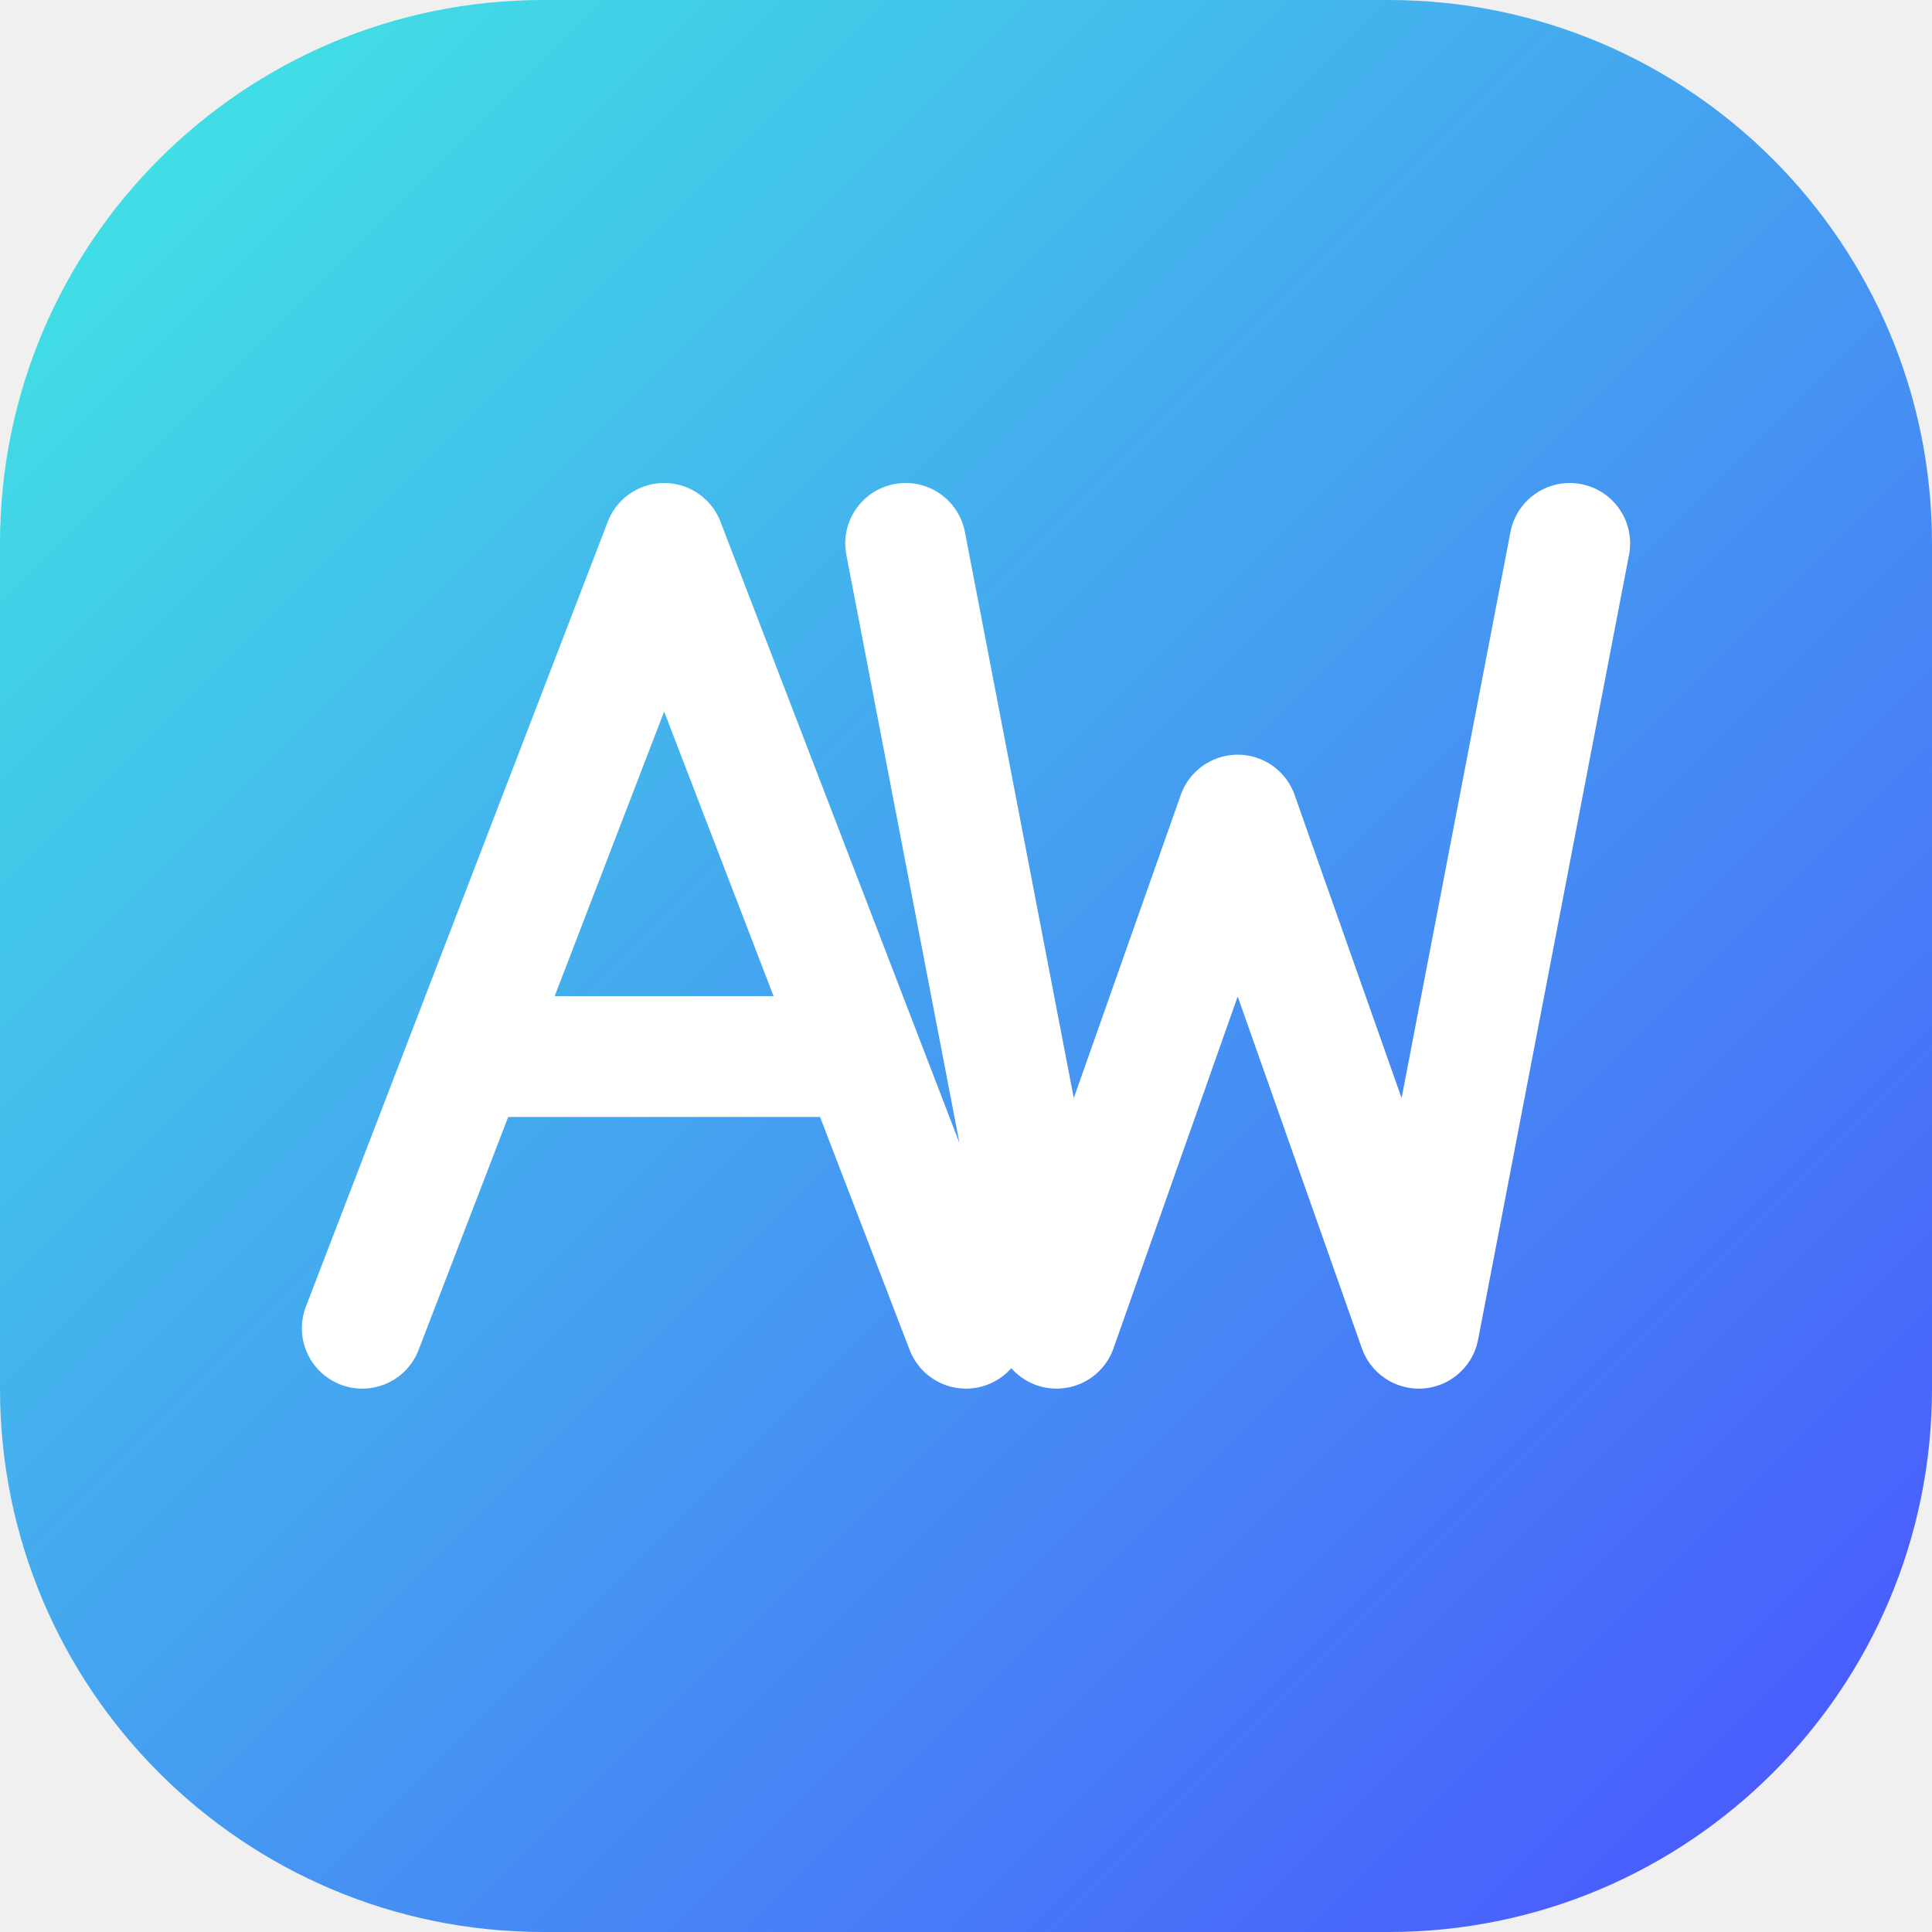
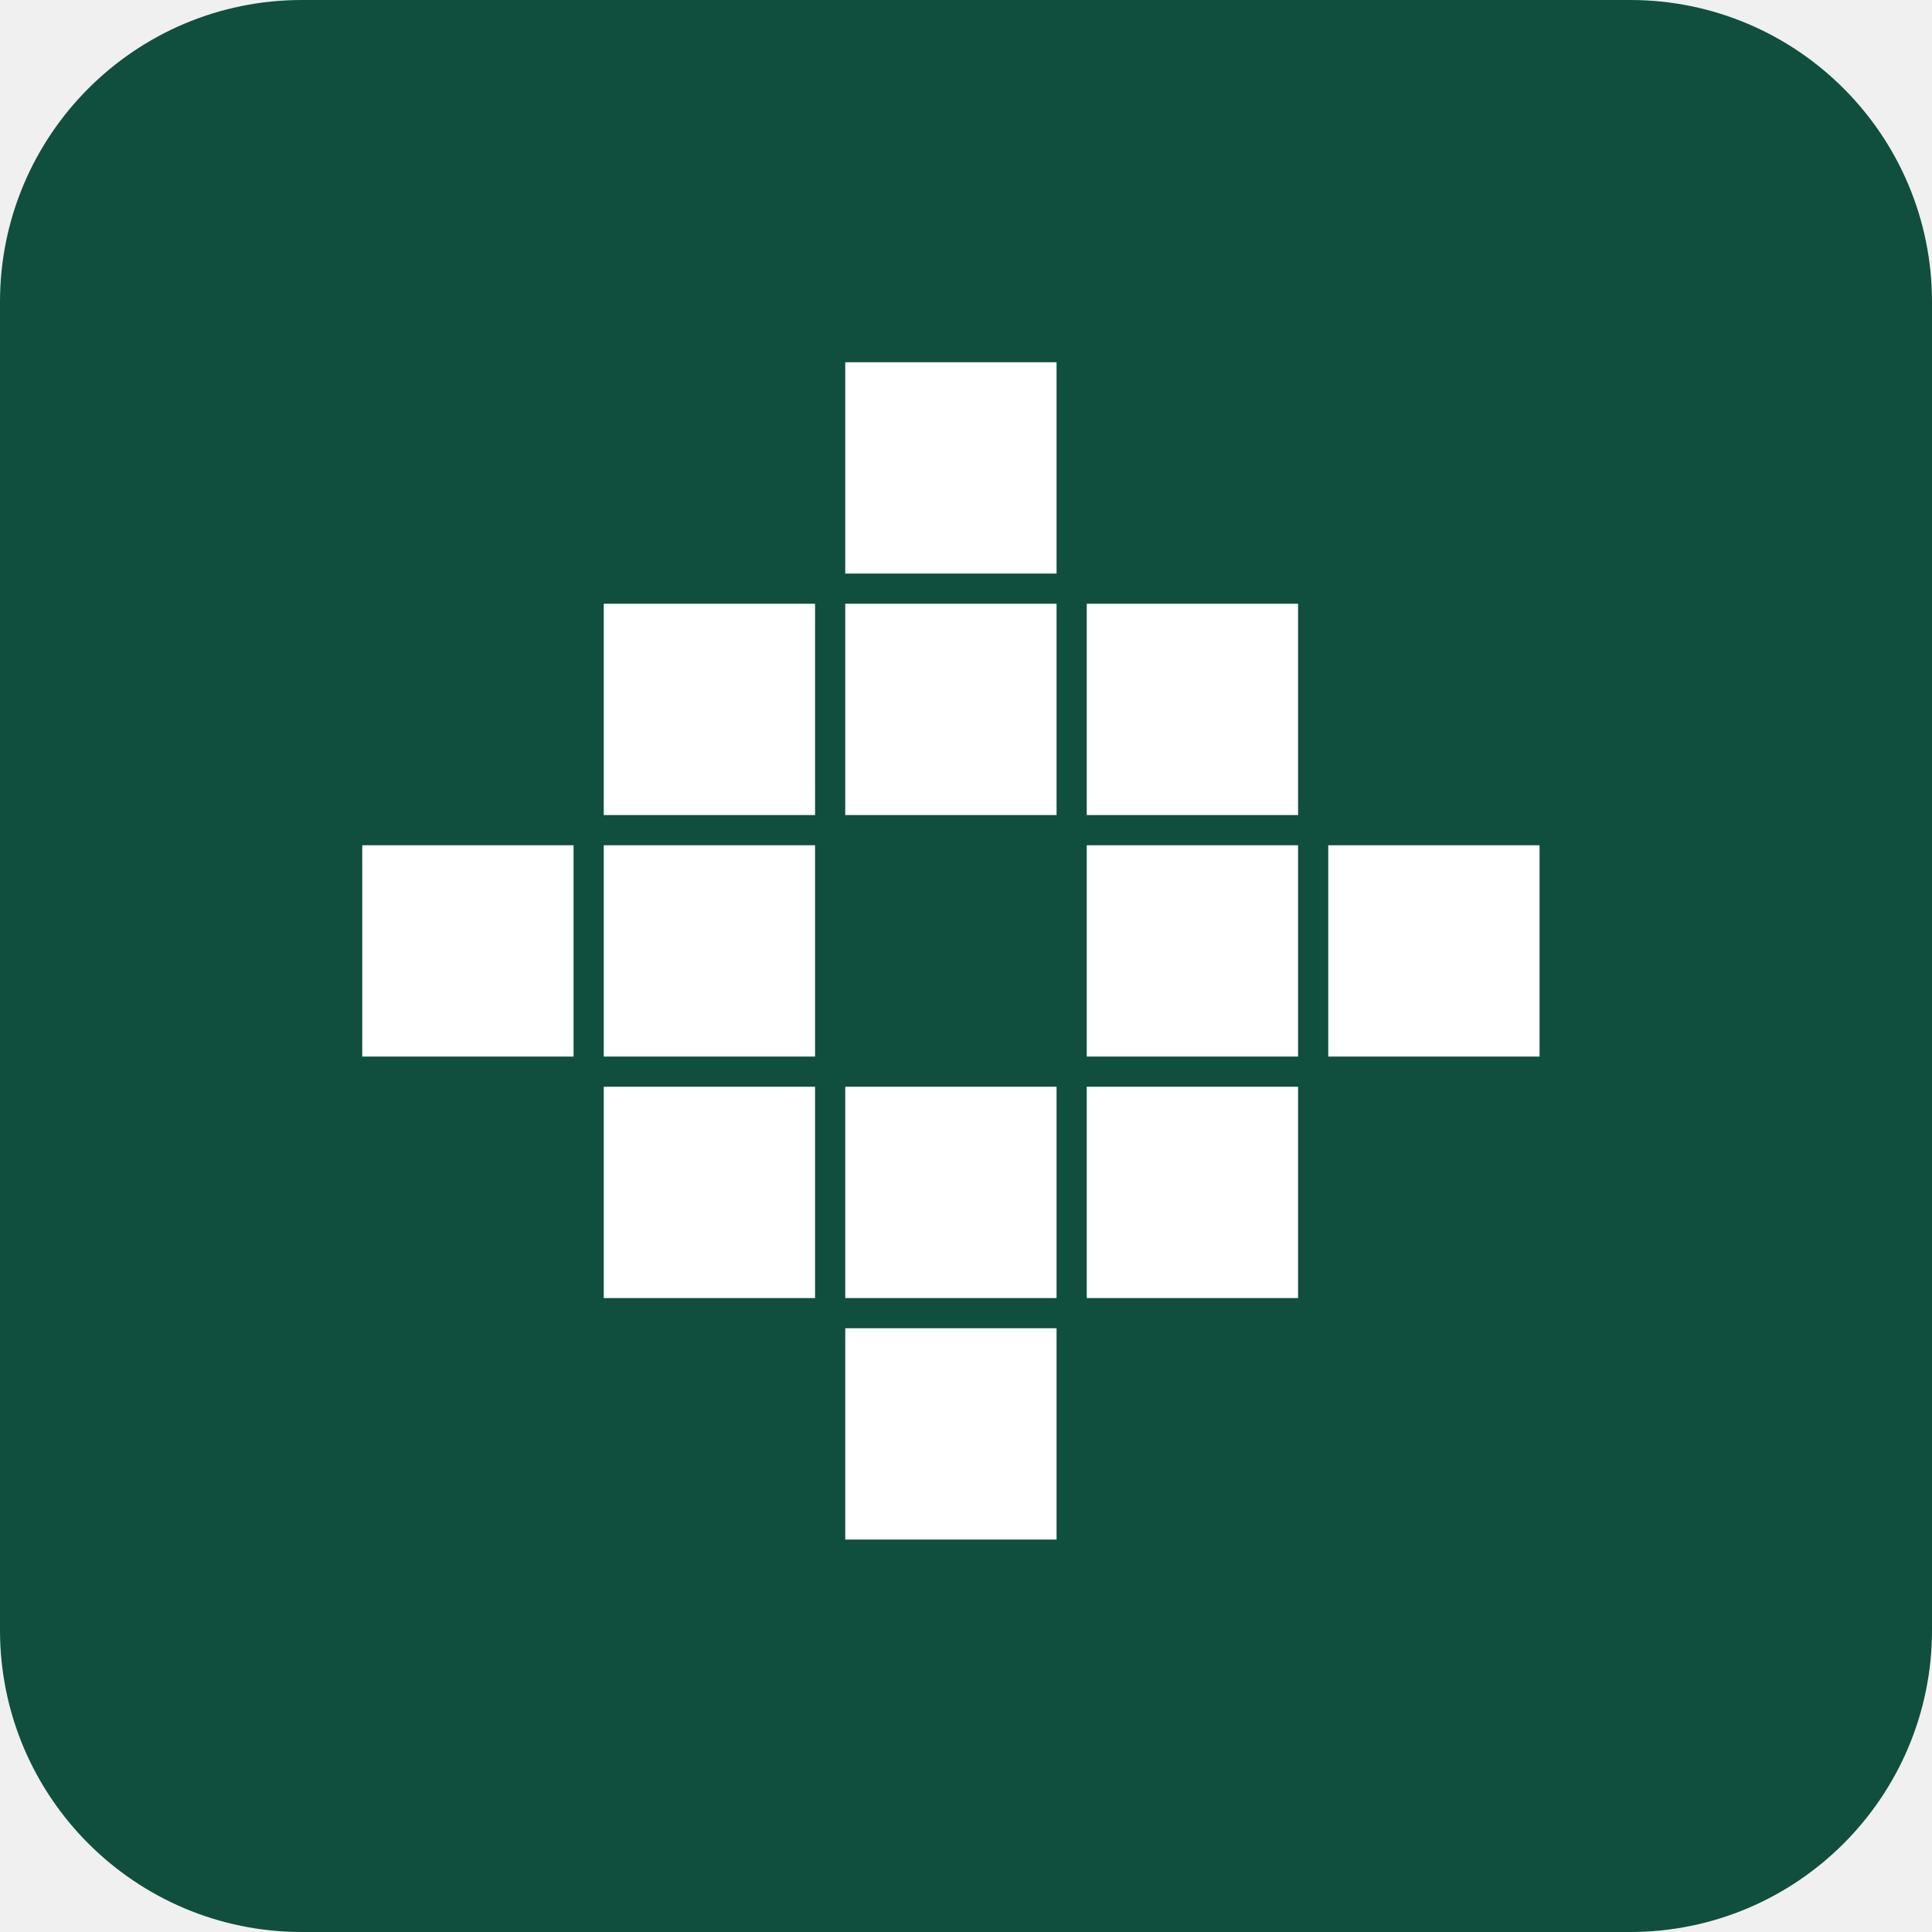
<svg xmlns="http://www.w3.org/2000/svg" viewBox="0 0 64 64" role="img" aria-labelledby="title">
-   <defs>
-     <linearGradient id="brand" x2="1" y2="1">
-       <stop stop-color="#40ebe3" />
-       <stop offset="1" stop-color="#4a51ff" />
-     </linearGradient>
-   </defs>
-   <rect width="64" height="64" rx="18" fill="url(#brand)" />
-   <path d="m12 44 10-26 10 26m-16-9h12m2-17 5 26 6-17 6 17 5-26" fill="none" stroke="#fff" stroke-width="4" stroke-linecap="round" stroke-linejoin="round" />
+   <rect width="64" height="64" rx="10" fill="#104f3d" />
+   <g fill="#fff">
+     <rect x="28" y="12" width="7" height="7" />
+     <rect x="20" y="20" width="7" height="7" />
+     <rect x="28" y="20" width="7" height="7" />
+     <rect x="36" y="20" width="7" height="7" />
+     <rect x="12" y="28" width="7" height="7" />
+     <rect x="20" y="28" width="7" height="7" />
+     <rect x="36" y="28" width="7" height="7" />
+     <rect x="44" y="28" width="7" height="7" />
+     <rect x="20" y="36" width="7" height="7" />
+     <rect x="28" y="36" width="7" height="7" />
+     <rect x="36" y="36" width="7" height="7" />
+     <rect x="28" y="44" width="7" height="7" />
+   </g>
</svg>
